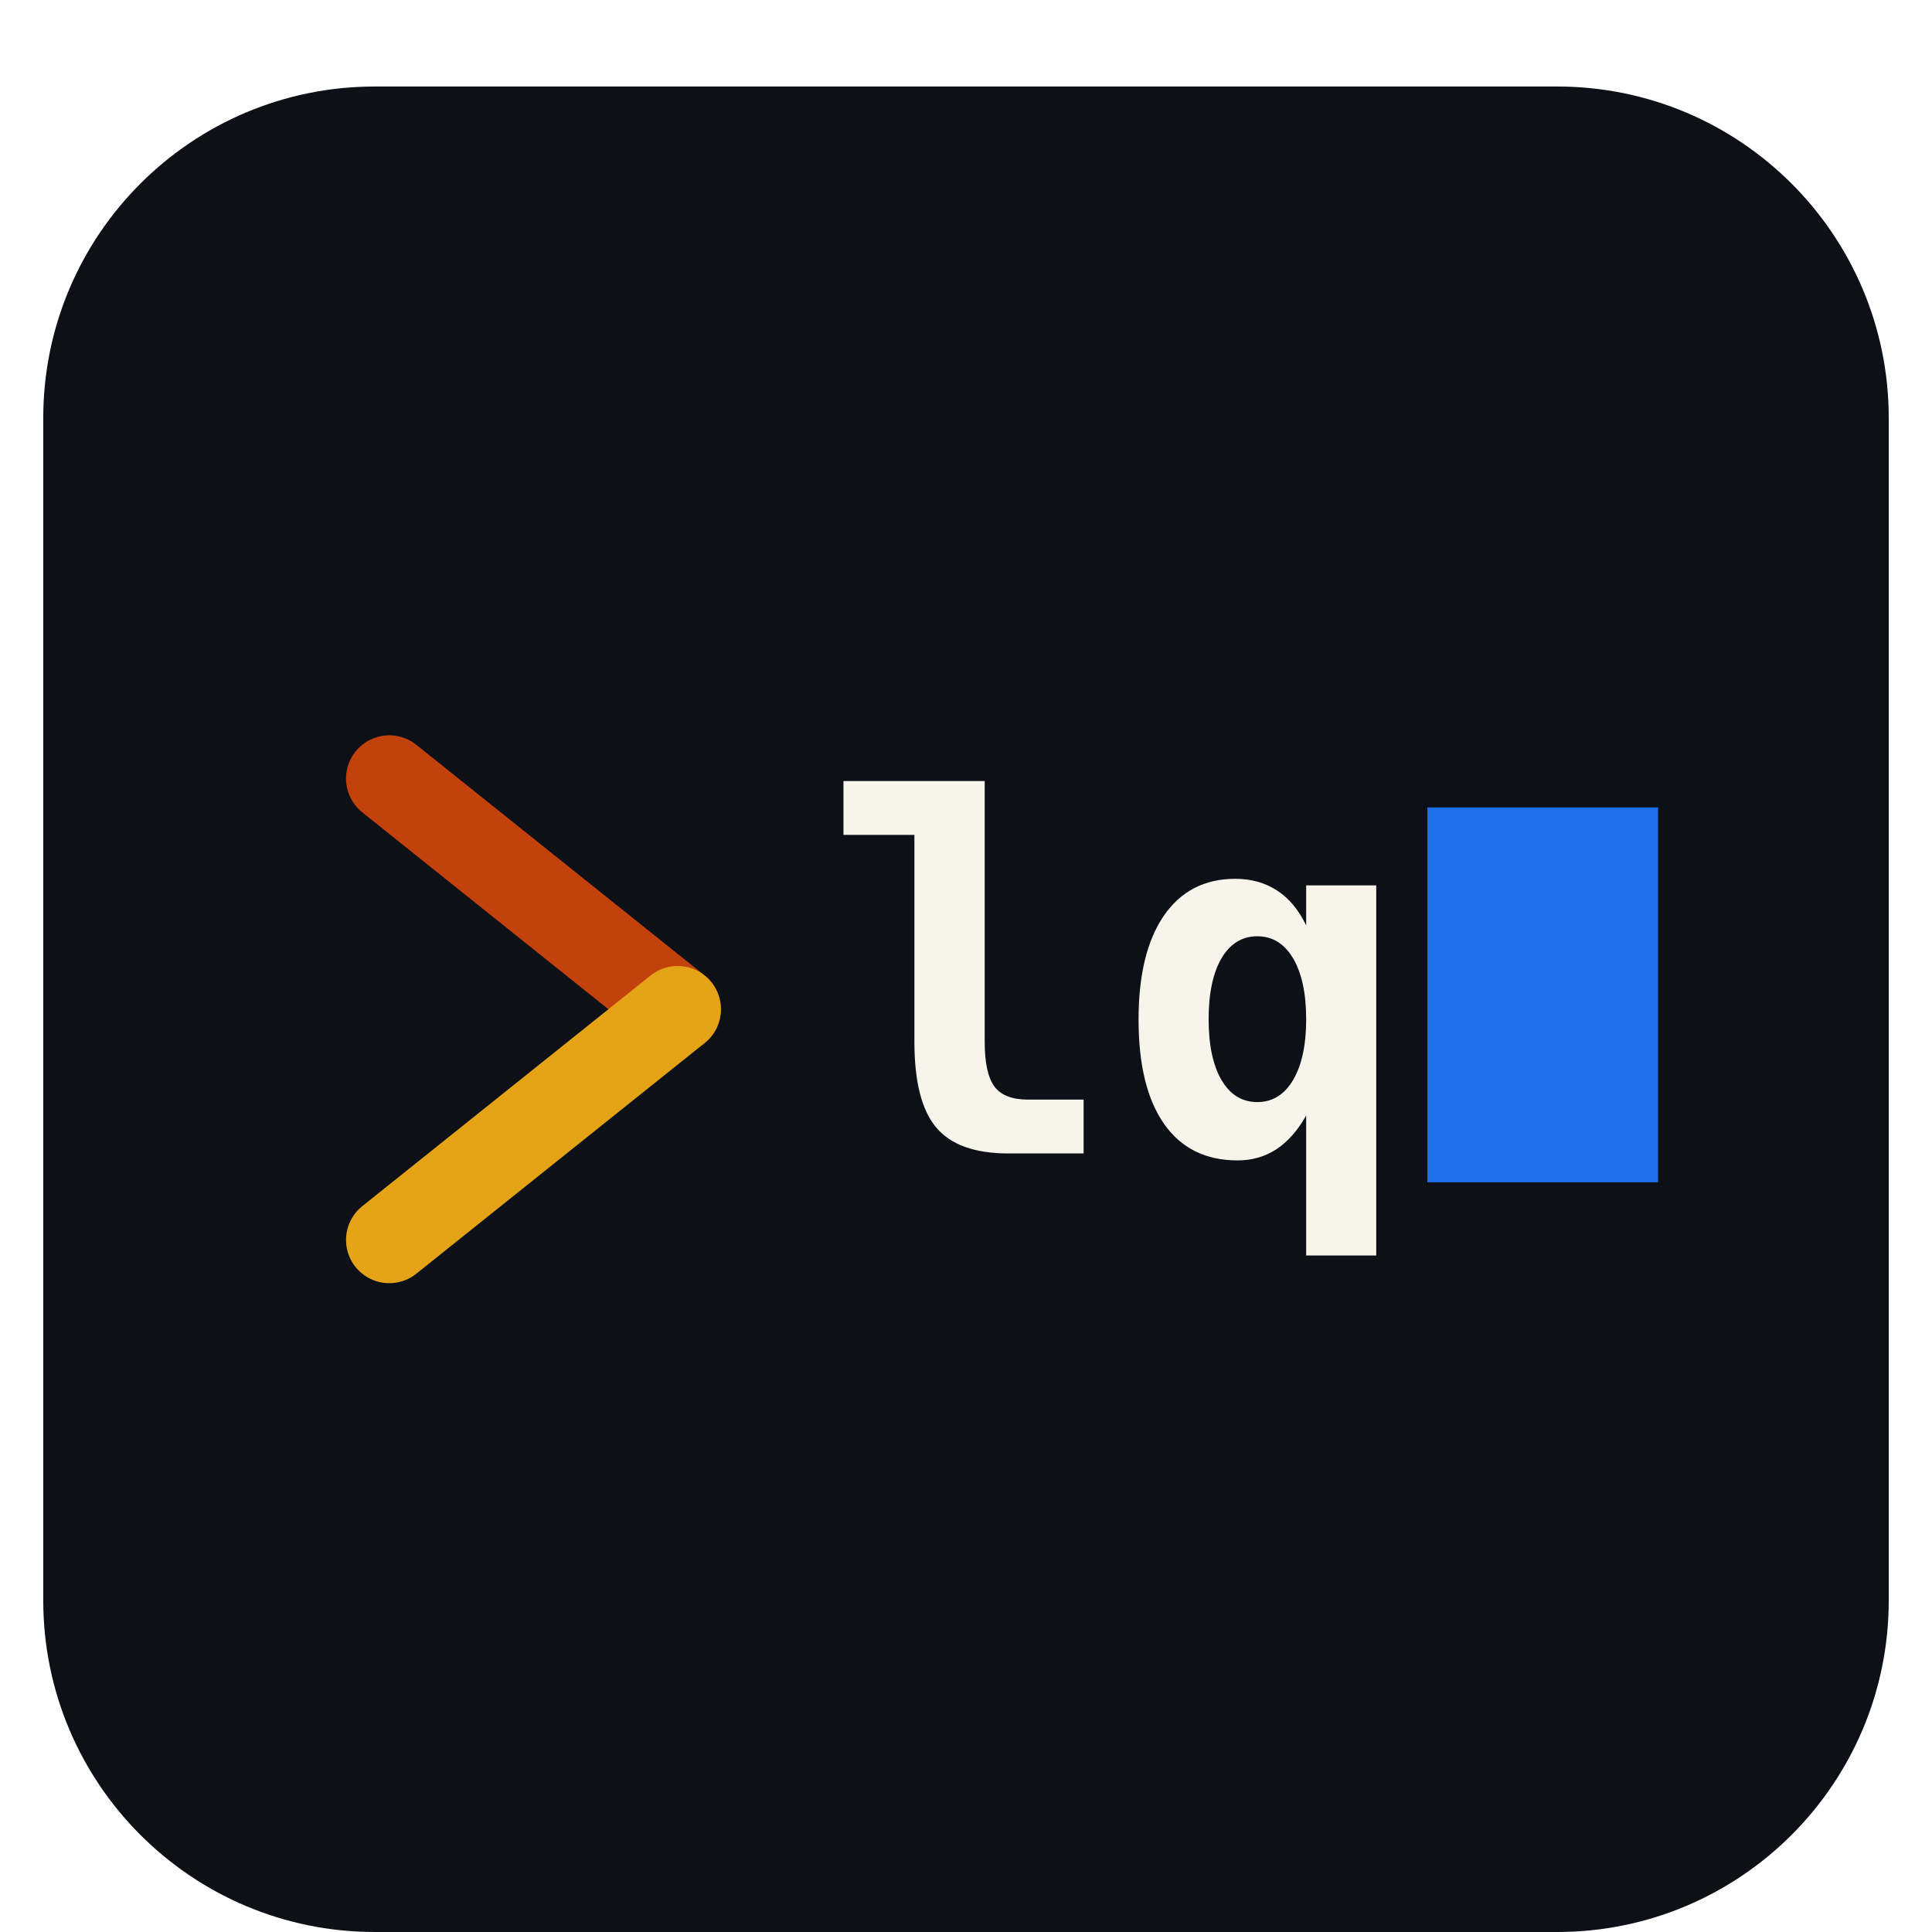
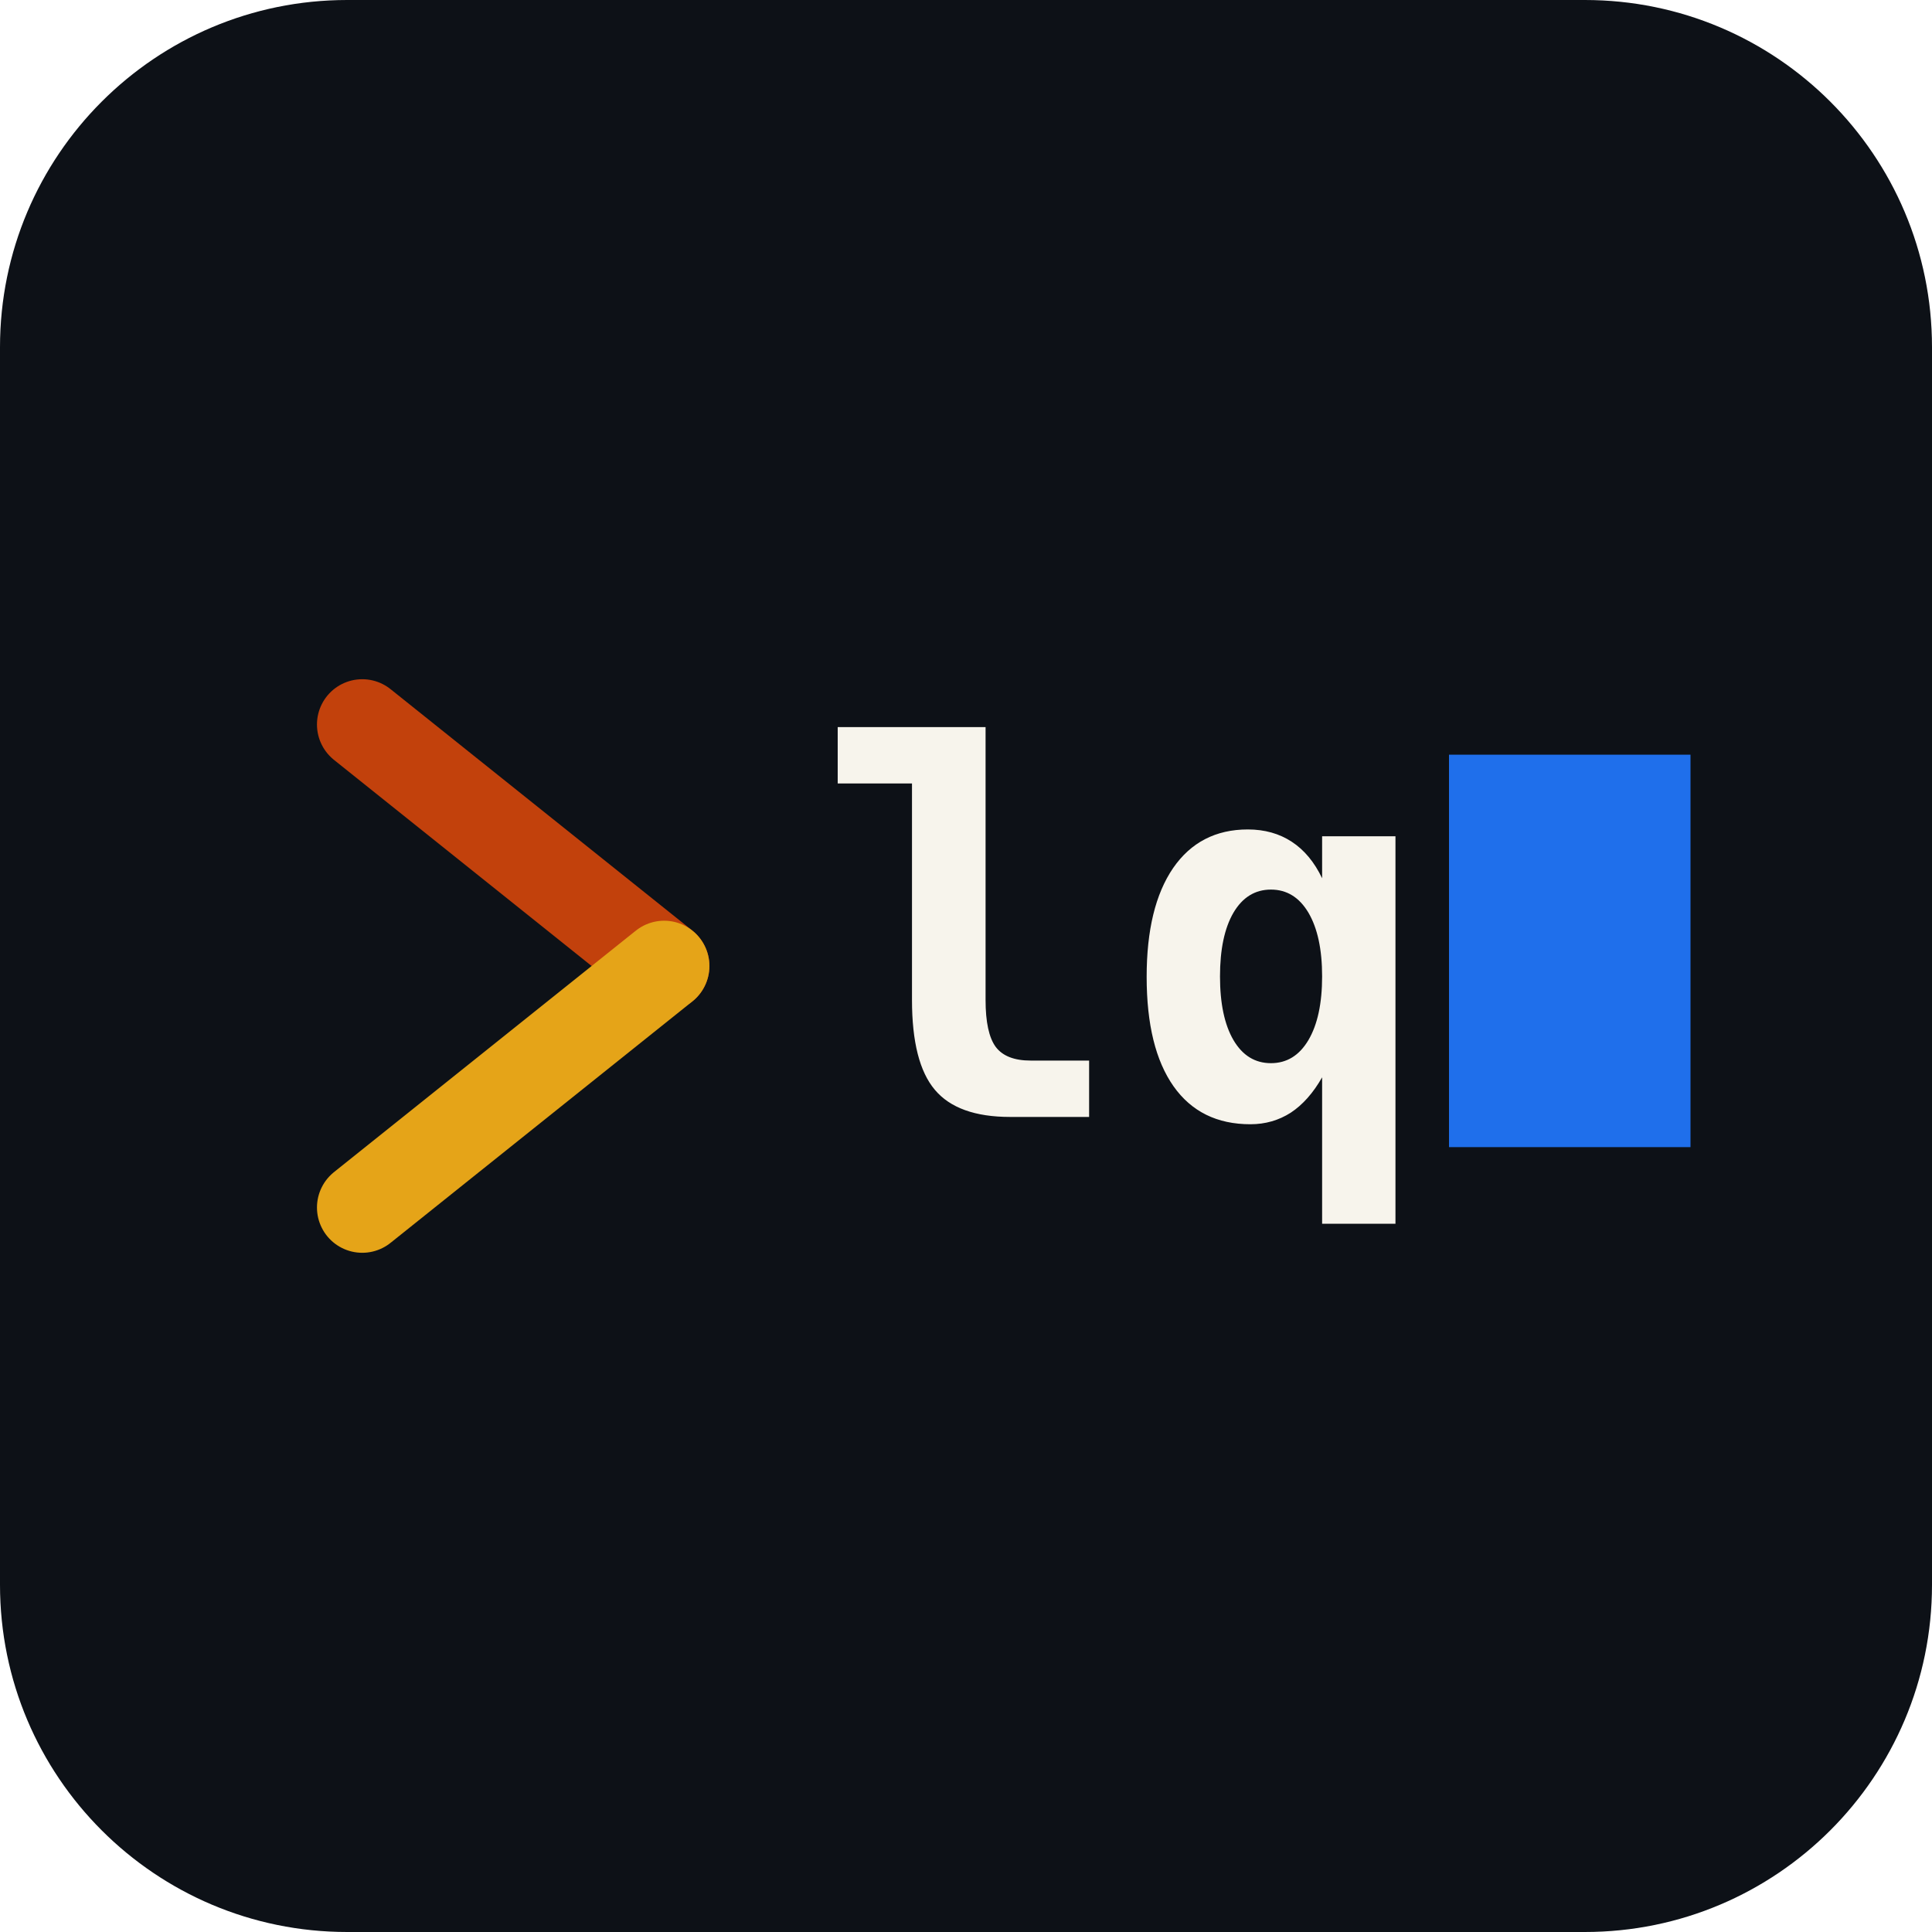
- <svg xmlns="http://www.w3.org/2000/svg" viewBox="0 0 128 134" width="128" height="128" role="img" aria-label="lq">
-   <g transform="translate(0,6)">
-     <rect width="128" height="128" rx="23" fill="#0d1117" />
-     <path d="M 24 48 L 44 64" fill="none" stroke="#c2410c" stroke-width="6" stroke-linecap="round" />
-     <path d="M 44 64 L 24 80" fill="none" stroke="#e5a418" stroke-width="6" stroke-linecap="round" />
-     <text x="54" y="74" font-family="'JetBrains Mono', ui-monospace, 'SF Mono', 'Menlo', monospace" font-weight="700" font-size="34" fill="#f7f4ec">lq</text>
-     <rect x="96" y="50" width="16" height="26" fill="#1f6feb">
-       <animate attributeName="opacity" values="1;1;0;0" dur="1s" repeatCount="indefinite" />
-     </rect>
-   </g>
+ <svg xmlns="http://www.w3.org/2000/svg" viewBox="0 0 128 128" width="128" height="128" role="img" aria-label="lq">
+   <rect width="128" height="128" rx="23" fill="#0d1117" />
+   <path d="M 24 48 L 44 64" fill="none" stroke="#c2410c" stroke-width="6" stroke-linecap="round" />
+   <path d="M 44 64 L 24 80" fill="none" stroke="#e5a418" stroke-width="6" stroke-linecap="round" />
+   <text x="54" y="74" font-family="'JetBrains Mono', ui-monospace, 'SF Mono', 'Menlo', monospace" font-weight="700" font-size="34" fill="#f7f4ec">lq</text>
+   <rect x="96" y="50" width="16" height="26" fill="#1f6feb">
+     <animate attributeName="opacity" values="1;1;0;0" dur="1s" repeatCount="indefinite" />
+   </rect>
</svg>
